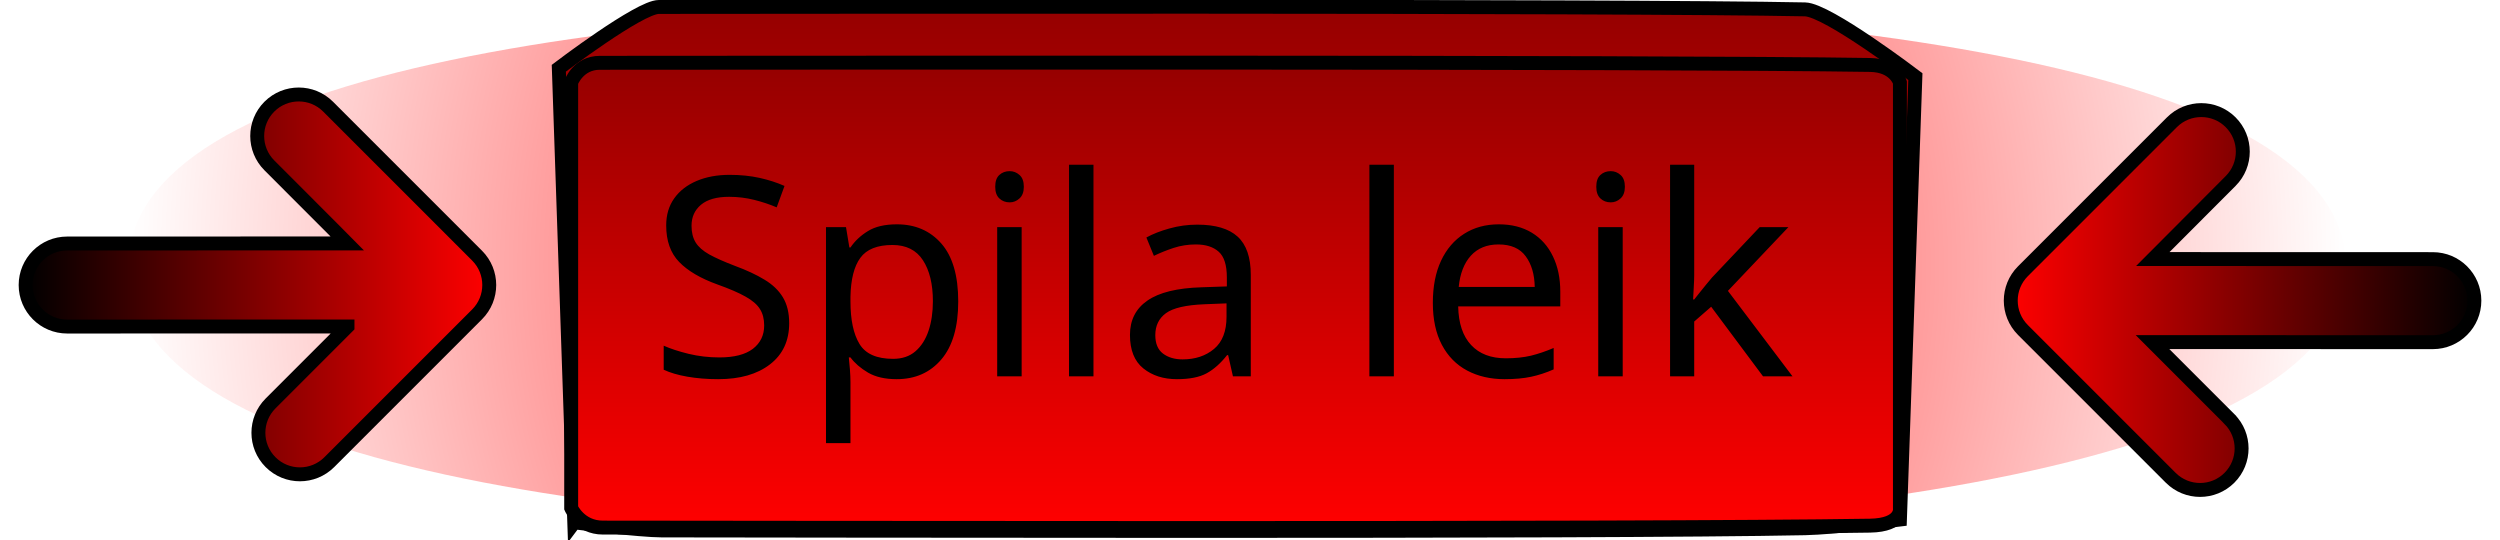
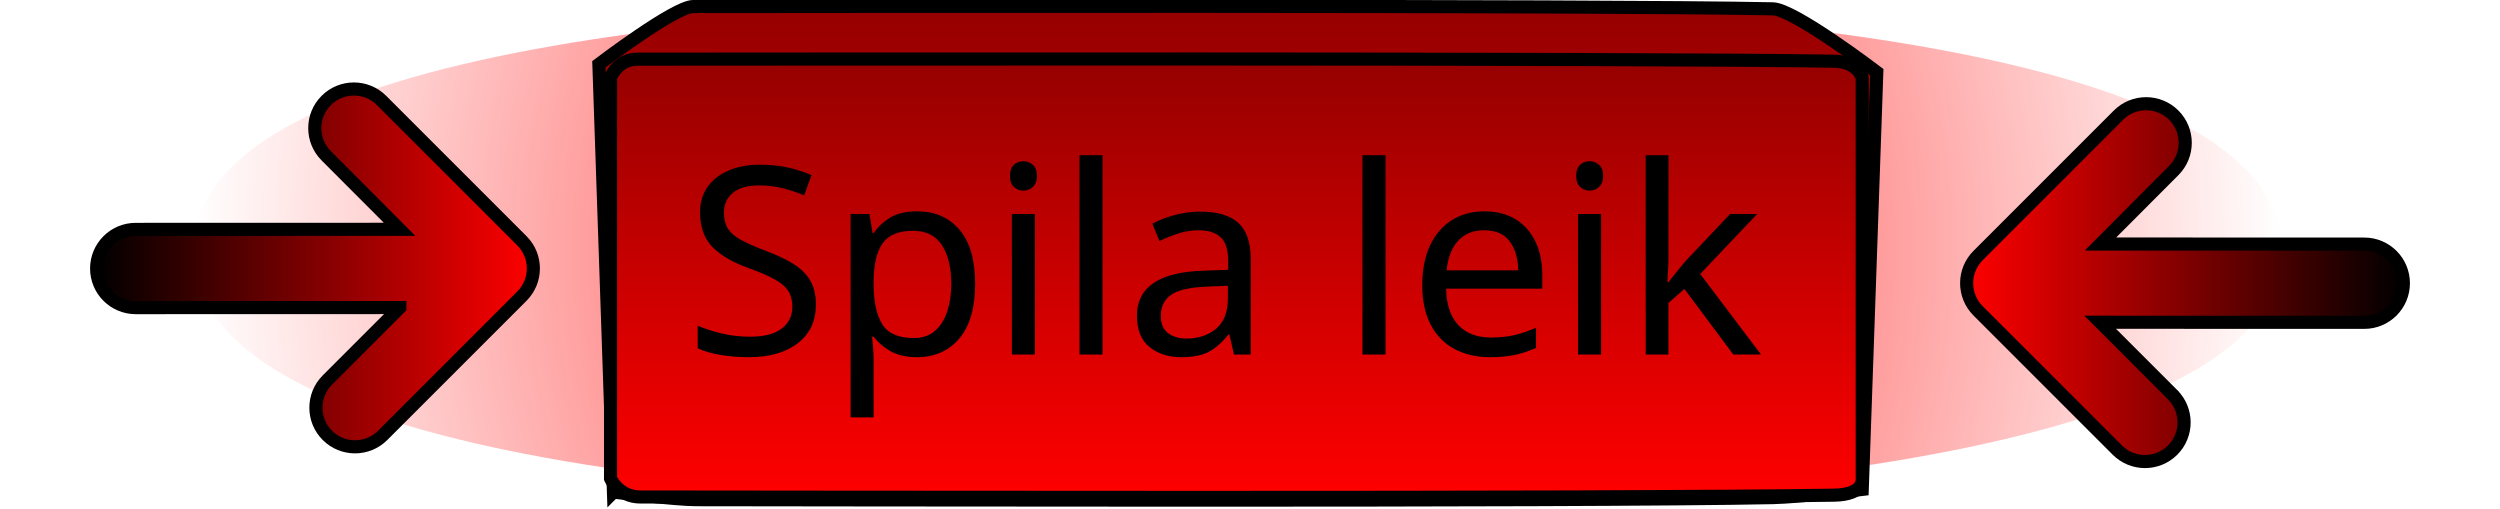
- <svg xmlns="http://www.w3.org/2000/svg" version="1.1" width="264" height="57" viewBox="0,0,176.928,38.779">
+ <svg xmlns="http://www.w3.org/2000/svg" version="1.1" width="295" height="60" viewBox="0,0,176.928,38.779">
  <defs>
    <radialGradient cx="240" cy="179.821" r="79.664" gradientUnits="userSpaceOnUse" id="color-1">
      <stop offset="0" stop-color="#ff0000" />
      <stop offset="1" stop-color="#ff0000" stop-opacity="0" />
    </radialGradient>
    <linearGradient x1="240" y1="161.168" x2="240" y2="198.832" gradientUnits="userSpaceOnUse" id="color-2">
      <stop offset="0" stop-color="#950000" />
      <stop offset="1" stop-color="#ff0000" />
    </linearGradient>
    <linearGradient x1="239.891" y1="165.183" x2="239.891" y2="198.623" gradientUnits="userSpaceOnUse" id="color-3">
      <stop offset="0" stop-color="#950000" />
      <stop offset="1" stop-color="#ff0000" />
    </linearGradient>
    <linearGradient x1="152.963" y1="181.117" x2="186.271" y2="181.117" gradientUnits="userSpaceOnUse" id="color-4">
      <stop offset="0" stop-color="#000000" />
      <stop offset="1" stop-color="#ff0000" />
    </linearGradient>
    <linearGradient x1="328.891" y1="182.241" x2="295.582" y2="182.241" gradientUnits="userSpaceOnUse" id="color-5">
      <stop offset="0" stop-color="#000000" />
      <stop offset="1" stop-color="#ff0000" />
    </linearGradient>
  </defs>
  <g transform="translate(-152.4627,-160.6863)">
    <g data-paper-data="{&quot;isPaintingLayer&quot;:true}" fill-rule="nonzero" stroke-linecap="butt" stroke-linejoin="miter" stroke-miterlimit="10" stroke-dasharray="" stroke-dashoffset="0" style="mix-blend-mode: normal">
      <path d="M319.664,179.821c0,14.087 -36.784,19.36 -80.782,19.36c-43.997,0 -78.547,-5.274 -78.547,-19.36c0,-14.087 35.388,-19.081 79.385,-19.081c43.997,0 79.944,4.994 79.944,19.081z" fill="url(#color-1)" stroke="none" stroke-width="0" />
      <path d="M192.38,198.215l-1.11,-32.627c0,0 5.787,-4.402 7.185,-4.402c7.271,0 69.075,-0.101 82.348,0.174c1.626,0.034 7.927,4.831 7.927,4.831l-1.11,31.822c0,0 -4.693,0.58 -6.824,0.624c-14.72,0.306 -74.779,0.157 -82.14,0.157c-1.504,0 -6.275,-0.58 -6.275,-0.58z" fill="url(#color-2)" stroke="#000000" stroke-width="1" />
      <path d="M192.158,197.182v-30.575c0,0 0.507,-1.408 2.057,-1.408c8.058,0 76.553,-0.089 91.263,0.154c1.802,0.03 2.141,1.254 2.141,1.254v30.575c0,0 0.213,1.229 -2.149,1.269c-16.314,0.272 -82.875,0.139 -91.033,0.139c-1.666,0 -2.279,-1.408 -2.279,-1.408z" fill="url(#color-3)" stroke="#000000" stroke-width="1" />
      <text transform="translate(197.7813,187.7243) scale(0.5,0.5)" font-size="40" xml:space="preserve" fill="#000000" fill-rule="nonzero" stroke="none" stroke-width="1" stroke-linecap="butt" stroke-linejoin="miter" stroke-miterlimit="10" stroke-dasharray="" stroke-dashoffset="0" font-family="Sans Serif" font-weight="normal" text-anchor="start" style="mix-blend-mode: normal">
        <tspan x="0" dy="0">Spila leik</tspan>
      </text>
      <path d="M176.088,184.141c0,0 -13.851,0.006 -20.141,0.006c-1.648,0 -2.983,-1.336 -2.983,-2.983c0,-1.648 1.336,-2.983 2.983,-2.983c5.274,0 20.125,-0.006 20.125,-0.006c0,0 -0.997,-1.009 -5.597,-5.608c-1.165,-1.165 -1.165,-3.054 0,-4.219c1.166,-1.165 3.054,-1.165 4.219,0c3.73,3.729 10.704,10.704 10.704,10.704c1.165,1.165 1.165,3.054 0,4.219c0,0 -6.018,6.019 -10.618,10.618c-1.166,1.166 -3.055,1.166 -4.219,0c-1.165,-1.165 -1.165,-3.054 0,-4.218c3.73,-3.731 5.527,-5.528 5.527,-5.528z" fill="url(#color-4)" stroke="#000000" stroke-width="1" />
      <path d="M311.293,190.793c1.165,1.164 1.165,3.053 0,4.218c-1.165,1.166 -3.054,1.166 -4.219,0c-4.6,-4.6 -10.618,-10.618 -10.618,-10.618c-1.165,-1.165 -1.165,-3.054 0,-4.219c0,0 6.974,-6.975 10.704,-10.704c1.165,-1.165 3.054,-1.165 4.219,0c1.165,1.165 1.165,3.054 0,4.219c-4.6,4.599 -5.597,5.608 -5.597,5.608c0,0 14.851,0.006 20.125,0.006c1.648,0 2.983,1.335 2.983,2.983c0,1.647 -1.336,2.983 -2.983,2.983c-6.291,0 -20.141,-0.006 -20.141,-0.006c0,0 1.798,1.797 5.527,5.528z" data-paper-data="{&quot;index&quot;:null}" fill="url(#color-5)" stroke="#000000" stroke-width="1" />
    </g>
  </g>
</svg>
